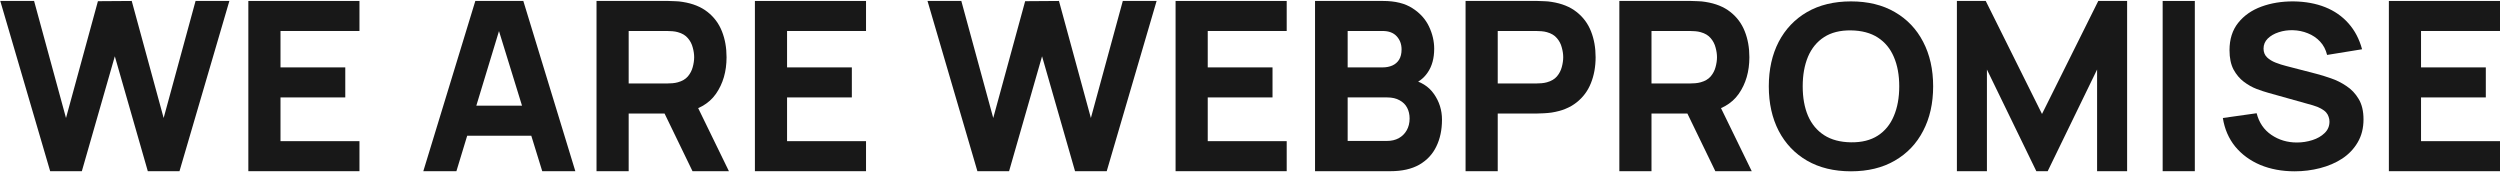
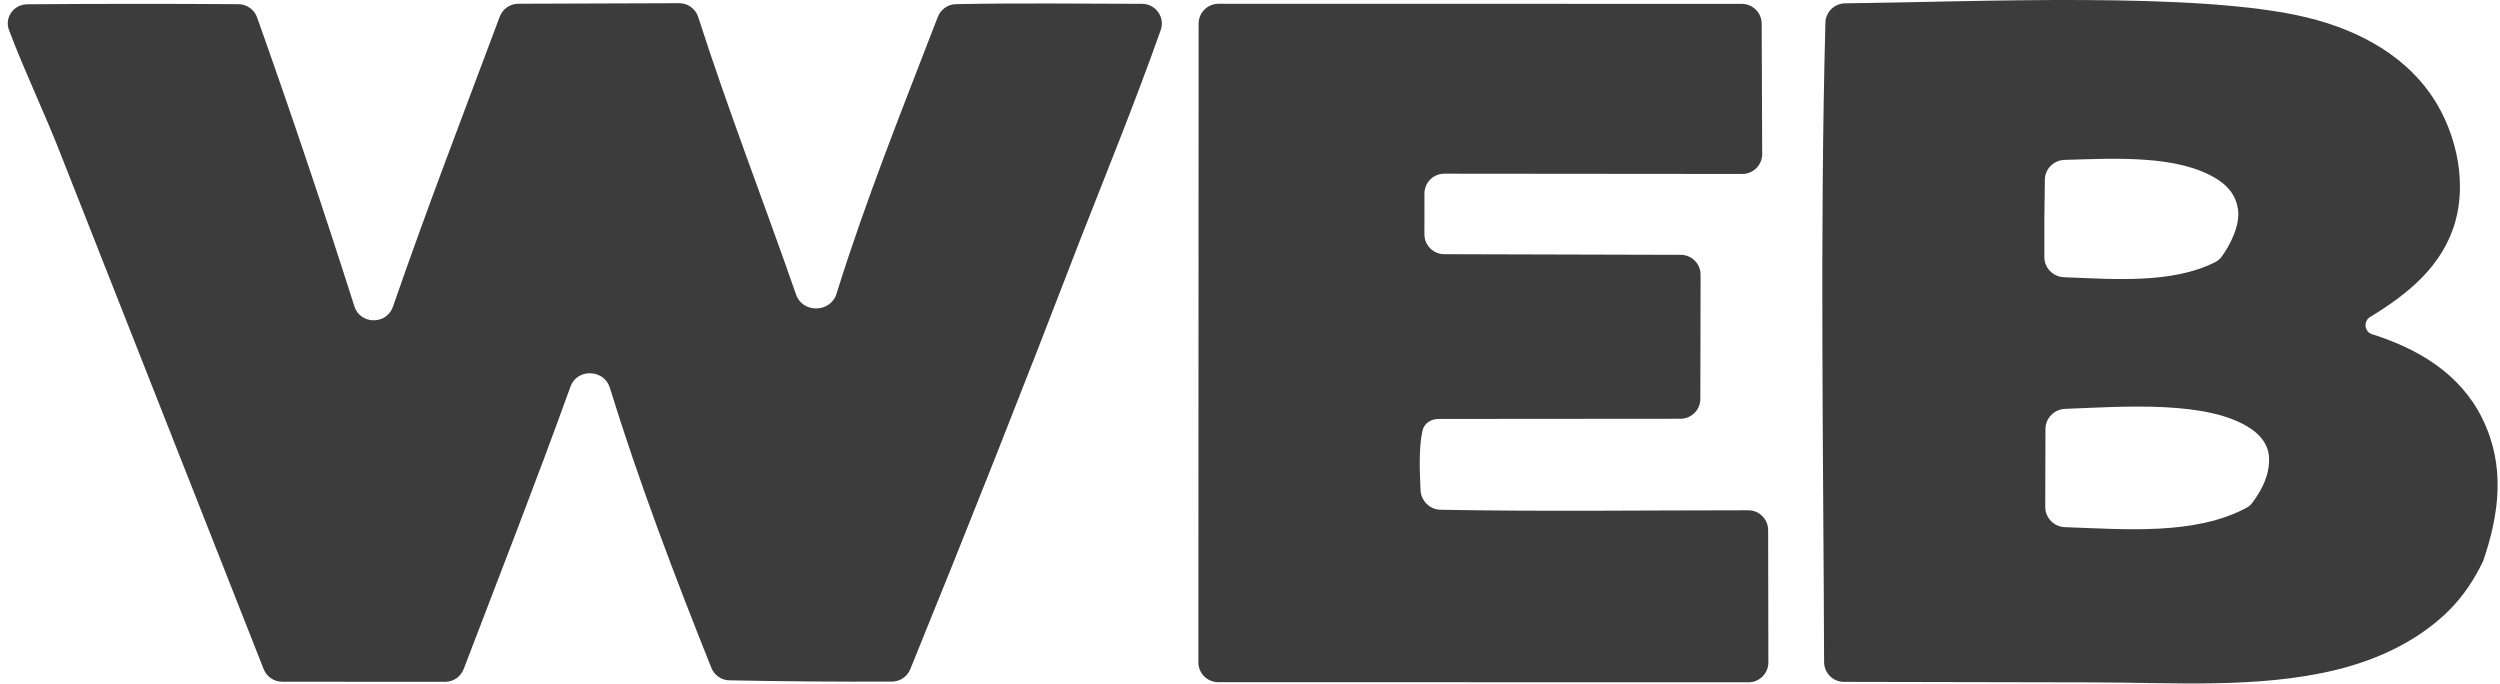
- <svg xmlns="http://www.w3.org/2000/svg" width="1795" height="123" viewBox="0 0 1795 123" fill="none">
-   <path d="M1715.21 122.912V0.689H1795V22.248H1738.3V48.39H1784.81V69.948H1738.3V101.353H1795V122.912H1715.21Z" fill="#181818" />
-   <path d="M1647.61 123C1638.5 123 1630.26 121.48 1622.92 118.439C1615.62 115.345 1609.61 110.947 1604.89 105.246C1600.22 99.491 1597.25 92.65 1596 84.723L1620.27 81.302C1621.98 88.035 1625.51 93.22 1630.86 96.858C1636.22 100.495 1642.31 102.314 1649.15 102.314C1652.97 102.314 1656.67 101.744 1660.26 100.604C1663.85 99.464 1666.78 97.781 1669.06 95.555C1671.39 93.328 1672.56 90.587 1672.56 87.329C1672.56 86.135 1672.36 84.994 1671.96 83.908C1671.62 82.768 1671.02 81.71 1670.17 80.732C1669.31 79.755 1668.09 78.832 1666.49 77.963C1664.96 77.094 1662.99 76.307 1660.6 75.602L1628.64 66.643C1626.25 65.991 1623.46 65.068 1620.27 63.874C1617.13 62.679 1614.09 60.969 1611.12 58.743C1608.16 56.517 1605.68 53.585 1603.69 49.948C1601.75 46.256 1600.79 41.614 1600.79 36.021C1600.79 28.149 1602.86 21.606 1607.02 16.394C1611.18 11.182 1616.74 7.3 1623.69 4.748C1630.64 2.196 1638.33 0.947 1646.76 1.002C1655.24 1.11 1662.82 2.495 1669.49 5.155C1676.15 7.816 1681.73 11.698 1686.23 16.801C1690.73 21.851 1693.98 28.04 1695.97 35.37L1670.85 39.442C1669.94 35.641 1668.26 32.438 1665.81 29.832C1663.36 27.226 1660.43 25.244 1657.01 23.887C1653.65 22.529 1650.12 21.796 1646.41 21.688C1642.77 21.579 1639.32 22.068 1636.08 23.154C1632.89 24.185 1630.26 25.705 1628.21 27.714C1626.22 29.723 1625.22 32.112 1625.22 34.881C1625.22 37.433 1626.05 39.523 1627.7 41.152C1629.35 42.727 1631.43 44.002 1633.94 44.98C1636.45 45.957 1639.01 46.771 1641.63 47.423L1662.99 52.961C1666.18 53.775 1669.71 54.861 1673.59 56.219C1677.46 57.522 1681.16 59.368 1684.7 61.757C1688.28 64.091 1691.22 67.186 1693.5 71.041C1695.83 74.896 1697 79.782 1697 85.7C1697 91.998 1695.6 97.509 1692.81 102.233C1690.08 106.902 1686.38 110.784 1681.7 113.879C1677.03 116.919 1671.74 119.199 1665.81 120.72C1659.94 122.24 1653.88 123 1647.61 123Z" fill="#181818" />
-   <path d="M1552.79 122.912V0.689H1575.88V122.912H1552.79Z" fill="#181818" />
-   <path d="M1405.05 122.912V0.689H1425.76L1466.16 81.831L1506.56 0.689H1527.27V122.912H1505.71V49.917L1470.24 122.912H1462.09L1426.61 49.917V122.912H1405.05Z" fill="#181818" />
-   <path d="M1329 123C1316.83 123 1306.32 120.452 1297.47 115.355C1288.68 110.258 1281.89 103.128 1277.1 93.964C1272.37 84.8 1270 74.146 1270 62C1270 49.854 1272.37 39.2 1277.1 30.036C1281.89 20.872 1288.68 13.742 1297.47 8.645C1306.32 3.548 1316.83 1 1329 1C1341.17 1 1351.65 3.548 1360.44 8.645C1369.29 13.742 1376.08 20.872 1380.82 30.036C1385.61 39.2 1388 49.854 1388 62C1388 74.146 1385.61 84.8 1380.82 93.964C1376.08 103.128 1369.29 110.258 1360.44 115.355C1351.65 120.452 1341.17 123 1329 123ZM1329 102.179C1336.72 102.287 1343.14 100.688 1348.27 97.38C1353.4 94.073 1357.23 89.382 1359.77 83.309C1362.36 77.236 1363.66 70.133 1363.66 62C1363.66 53.867 1362.36 46.818 1359.77 40.853C1357.23 34.889 1353.4 30.253 1348.27 26.945C1343.14 23.638 1336.72 21.93 1329 21.821C1321.28 21.713 1314.86 23.312 1309.73 26.62C1304.6 29.927 1300.74 34.618 1298.15 40.691C1295.61 46.764 1294.34 53.867 1294.34 62C1294.34 70.133 1295.61 77.182 1298.15 83.147C1300.74 89.111 1304.6 93.747 1309.73 97.055C1314.86 100.362 1321.28 102.07 1329 102.179Z" fill="#181818" />
-   <path d="M1162.69 122.912V0.689H1214.29C1215.48 0.689 1217.07 0.746 1219.05 0.859C1221.08 0.915 1222.89 1.085 1224.48 1.368C1231.78 2.5 1237.75 4.905 1242.39 8.582C1247.08 12.261 1250.54 16.9 1252.74 22.502C1254.95 28.048 1256.05 34.244 1256.05 41.09C1256.05 51.332 1253.51 60.103 1248.41 67.402C1243.32 74.645 1235.34 79.115 1224.48 80.813L1214.29 81.492H1185.77V122.912H1162.69ZM1231.61 122.912L1207.5 73.174L1231.27 68.59L1257.75 122.912H1231.61ZM1185.77 59.933H1213.27C1214.46 59.933 1215.76 59.876 1217.18 59.763C1218.59 59.65 1219.89 59.424 1221.08 59.084C1224.19 58.236 1226.6 56.821 1228.3 54.84C1229.99 52.803 1231.15 50.568 1231.78 48.135C1232.46 45.645 1232.8 43.297 1232.8 41.09C1232.8 38.883 1232.46 36.564 1231.78 34.13C1231.15 31.641 1229.99 29.406 1228.3 27.425C1226.6 25.388 1224.19 23.945 1221.08 23.096C1219.89 22.757 1218.59 22.531 1217.18 22.417C1215.76 22.304 1214.46 22.248 1213.27 22.248H1185.77V59.933Z" fill="#181818" />
-   <path d="M1052.28 122.912V0.689H1103.89C1105.07 0.689 1106.66 0.746 1108.64 0.859C1110.68 0.915 1112.49 1.085 1114.07 1.368C1121.37 2.5 1127.34 4.905 1131.98 8.582C1136.68 12.261 1140.13 16.9 1142.34 22.502C1144.54 28.048 1145.65 34.244 1145.65 41.09C1145.65 47.937 1144.51 54.161 1142.25 59.763C1140.04 65.308 1136.59 69.92 1131.9 73.598C1127.26 77.276 1121.31 79.681 1114.07 80.813C1112.49 81.039 1110.68 81.209 1108.64 81.322C1106.6 81.435 1105.02 81.492 1103.89 81.492H1075.37V122.912H1052.28ZM1075.37 59.933H1102.87C1104.06 59.933 1105.36 59.876 1106.77 59.763C1108.19 59.65 1109.49 59.424 1110.68 59.084C1113.79 58.236 1116.19 56.821 1117.89 54.84C1119.59 52.803 1120.75 50.568 1121.37 48.135C1122.05 45.645 1122.39 43.297 1122.39 41.09C1122.39 38.883 1122.05 36.564 1121.37 34.13C1120.75 31.641 1119.59 29.406 1117.89 27.425C1116.19 25.388 1113.79 23.945 1110.68 23.096C1109.49 22.757 1108.19 22.531 1106.77 22.417C1105.36 22.304 1104.06 22.248 1102.87 22.248H1075.37V59.933Z" fill="#181818" />
-   <path d="M944.195 122.912V0.689H993.084C1001.8 0.689 1008.84 2.443 1014.22 5.951C1019.59 9.403 1023.53 13.76 1026.02 19.022C1028.51 24.285 1029.75 29.604 1029.75 34.979C1029.75 41.826 1028.2 47.513 1025.08 52.039C1022.03 56.566 1017.81 59.593 1012.44 61.121V56.877C1020.08 58.462 1025.79 61.998 1029.58 67.487C1033.43 72.976 1035.35 79.115 1035.35 85.905C1035.35 93.205 1034 99.627 1031.28 105.172C1028.62 110.718 1024.55 115.075 1019.06 118.243C1013.57 121.356 1006.66 122.912 998.347 122.912H944.195ZM967.621 101.183H995.97C999.082 101.183 1001.85 100.532 1004.29 99.231C1006.72 97.873 1008.62 96.006 1009.97 93.629C1011.39 91.196 1012.1 88.338 1012.1 85.057C1012.1 82.171 1011.5 79.596 1010.31 77.333C1009.13 75.069 1007.32 73.287 1004.88 71.986C1002.51 70.627 999.535 69.948 995.97 69.948H967.621V101.183ZM967.621 48.39H992.745C995.348 48.39 997.668 47.937 999.705 47.032C1001.74 46.126 1003.35 44.74 1004.54 42.873C1005.73 40.949 1006.33 38.487 1006.33 35.489C1006.33 31.754 1005.17 28.613 1002.85 26.067C1000.53 23.521 997.158 22.248 992.745 22.248H967.621V48.39Z" fill="#181818" />
-   <path d="M844.066 122.912V0.689H923.851V22.248H867.153V48.39H913.665V69.948H867.153V101.353H923.851V122.912H844.066Z" fill="#181818" />
-   <path d="M701.771 122.912L665.953 0.689H690.228L713.145 84.717L736.061 0.859L760.336 0.689L783.253 84.717L806.17 0.689H830.444L794.626 122.912H771.879L748.199 40.411L724.518 122.912H701.771Z" fill="#181818" />
-   <path d="M542.023 122.912V0.689H621.808V22.248H565.11V48.39H611.622V69.948H565.11V101.353H621.808V122.912H542.023Z" fill="#181818" />
-   <path d="M428.301 122.912V0.689H479.906C481.094 0.689 482.679 0.746 484.659 0.859C486.696 0.915 488.507 1.085 490.091 1.368C497.391 2.5 503.36 4.905 508 8.582C512.697 12.261 516.148 16.9 518.355 22.502C520.562 28.048 521.665 34.244 521.665 41.09C521.665 51.332 519.119 60.103 514.026 67.402C508.934 74.645 500.955 79.115 490.091 80.813L479.906 81.492H451.387V122.912H428.301ZM497.221 122.912L473.116 73.174L496.881 68.59L523.363 122.912H497.221ZM451.387 59.933H478.887C480.076 59.933 481.377 59.876 482.792 59.763C484.206 59.65 485.508 59.424 486.696 59.084C489.808 58.236 492.213 56.821 493.911 54.84C495.608 52.803 496.768 50.568 497.391 48.135C498.07 45.645 498.409 43.297 498.409 41.09C498.409 38.883 498.07 36.564 497.391 34.13C496.768 31.641 495.608 29.406 493.911 27.425C492.213 25.388 489.808 23.945 486.696 23.096C485.508 22.757 484.206 22.531 482.792 22.417C481.377 22.304 480.076 22.248 478.887 22.248H451.387V59.933Z" fill="#181818" />
-   <path d="M303.938 122.912L341.283 0.689H375.743L413.089 122.912H389.324L356.052 15.118H360.465L327.703 122.912H303.938ZM326.345 97.449V75.89H390.851V97.449H326.345Z" fill="#181818" />
-   <path d="M178.312 122.912V0.689H258.097V22.248H201.399V48.39H247.912V69.948H201.399V101.353H258.097V122.912H178.312Z" fill="#181818" />
-   <path d="M36.017 122.912L0.199 0.689H24.474L47.391 84.717L70.308 0.859L94.582 0.689L117.499 84.717L140.416 0.689H164.691L128.873 122.912H106.126L82.445 40.411L58.764 122.912H36.017Z" fill="#181818" />
+ <svg xmlns="http://www.w3.org/2000/svg" width="629" height="172" viewBox="0 0 629 172" fill="none">
+   <path d="M70.988 171.523C68.935 171.522 67.092 170.266 66.339 168.357L15.506 39.401C11.377 28.702 6.309 18.311 2.267 7.574C1.077 4.412 3.44 1.109 6.819 1.081C24.551 0.938 42.284 0.93 60.015 1.055C62.113 1.07 63.978 2.395 64.681 4.372C73.249 28.467 81.411 52.705 89.164 77.073C90.64 81.714 97.272 81.776 98.863 77.174C107.327 52.693 116.668 28.438 125.734 4.194C126.463 2.244 128.322 0.949 130.404 0.942L170.877 0.804C173.067 0.796 175.006 2.216 175.675 4.301C183.208 27.762 192.19 50.839 200.31 74.161C201.95 78.872 208.974 78.704 210.457 73.941C217.787 50.396 227.128 27.141 235.956 4.244C236.685 2.354 238.479 1.086 240.505 1.046C256.097 0.74 271.736 0.923 287.339 0.963C290.766 0.972 293.179 4.342 292.035 7.573C285.707 25.453 278.542 43.057 271.621 60.707C257.786 96.742 243.585 132.633 229.023 168.379C228.261 170.25 226.447 171.478 224.427 171.487C210.787 171.549 197.148 171.443 183.511 171.171C181.51 171.131 179.727 169.897 178.983 168.038C169.796 145.064 160.769 121.342 153.431 97.543C151.983 92.848 145.2 92.645 143.533 97.267C134.943 121.084 125.709 144.689 116.664 168.33C115.923 170.268 114.063 171.548 111.989 171.547L70.988 171.523Z" fill="#3C3C3C" />
+   <path d="M306.509 171.636C303.747 171.635 301.509 169.395 301.51 166.634L301.573 5.945C301.574 3.184 303.813 0.947 306.574 0.947L438.241 0.973C440.995 0.973 443.23 3.2 443.24 5.953L443.368 38.747C443.379 41.518 441.134 43.769 438.364 43.767L363.392 43.7C360.629 43.697 358.388 45.936 358.388 48.698L358.384 58.954C358.384 61.711 360.614 63.948 363.371 63.956L422.881 64.118C425.641 64.126 427.872 66.368 427.867 69.128L427.806 100.368C427.801 103.125 425.566 105.357 422.81 105.359L361.968 105.407C360.097 105.409 358.344 106.456 357.921 108.278C356.933 112.542 357.187 118.422 357.409 123.308C357.532 126.008 359.725 128.205 362.427 128.255C388.211 128.74 414.083 128.382 439.878 128.387C442.632 128.387 444.862 130.619 444.867 133.373L444.92 166.657C444.925 169.422 442.684 171.666 439.919 171.665L306.509 171.636Z" fill="#3C3C3C" />
+   <path d="M463.934 171.56C461.181 171.555 458.951 169.325 458.942 166.572C458.768 113.024 457.855 59.232 459.272 5.714C459.344 3.017 461.531 0.869 464.23 0.84C497.088 0.481 553.407 -2.198 580.424 4.397C593.701 7.638 606.267 14.326 613.332 26.509C618.252 34.99 620.463 46.174 617.761 55.735C614.571 67.017 605.779 73.991 596.31 79.766C594.573 80.826 594.886 83.484 596.827 84.094V84.094C608.464 87.781 618.998 94.009 624.567 105.325C630.369 117.118 628.877 129.113 624.79 141.089C622.708 145.516 619.856 149.847 616.414 153.329C608.698 161.136 598.273 165.986 587.7 168.555C568.164 173.304 546.568 171.708 526.572 171.687L463.934 171.56ZM519.444 40.23C516.743 40.308 514.539 42.471 514.487 45.173C514.361 51.694 514.319 58.215 514.361 64.736C514.379 67.445 516.565 69.637 519.272 69.743C531.813 70.234 546.631 71.457 557.457 65.893C558.027 65.6 558.523 65.182 558.903 64.666C561.282 61.437 563.659 56.522 563.067 52.607C562.555 49.209 560.669 46.876 557.847 45.091C548.031 38.886 531.965 39.87 519.444 40.23ZM519.583 102.871C516.846 102.975 514.643 105.204 514.636 107.943L514.585 127.551C514.578 130.294 516.782 132.533 519.523 132.63C534.488 133.158 552.286 134.735 565.242 127.747C565.797 127.448 566.279 127.03 566.658 126.526C569.098 123.274 571.023 119.514 570.898 115.316C570.805 112.114 568.99 109.71 566.459 107.962C555.77 100.587 534.117 102.321 519.583 102.871Z" fill="#3C3C3C" />
</svg>
